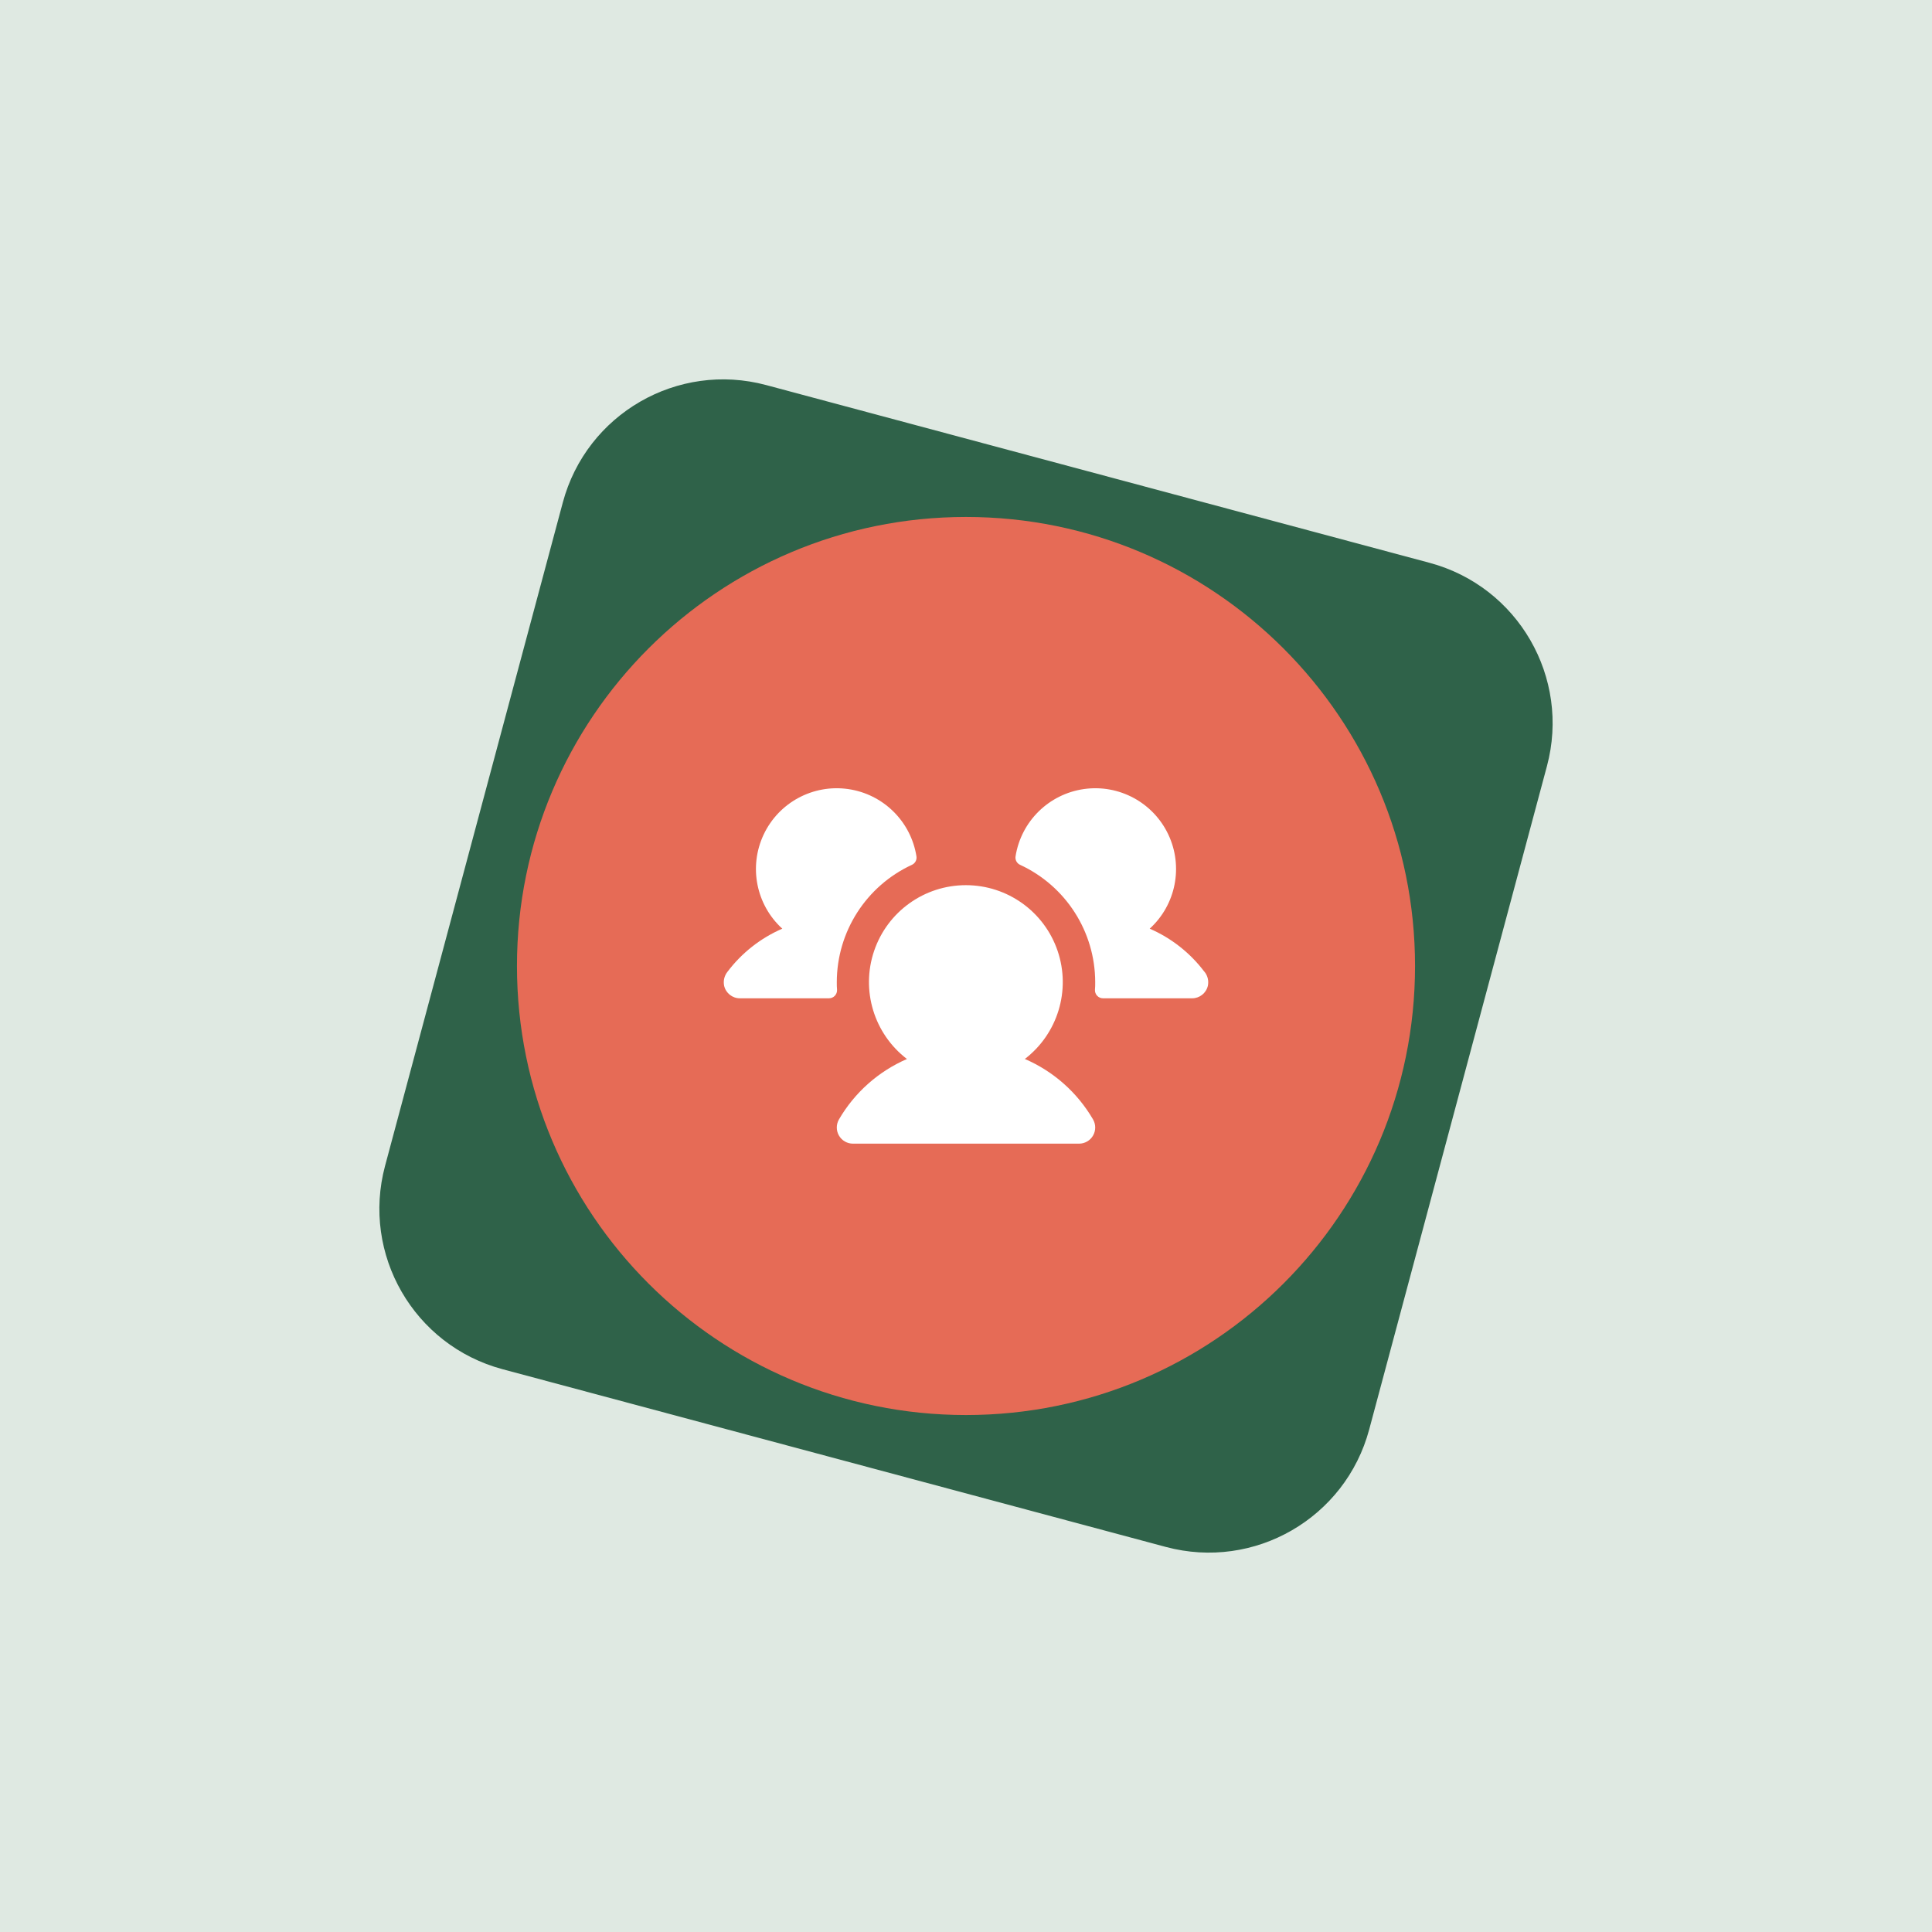
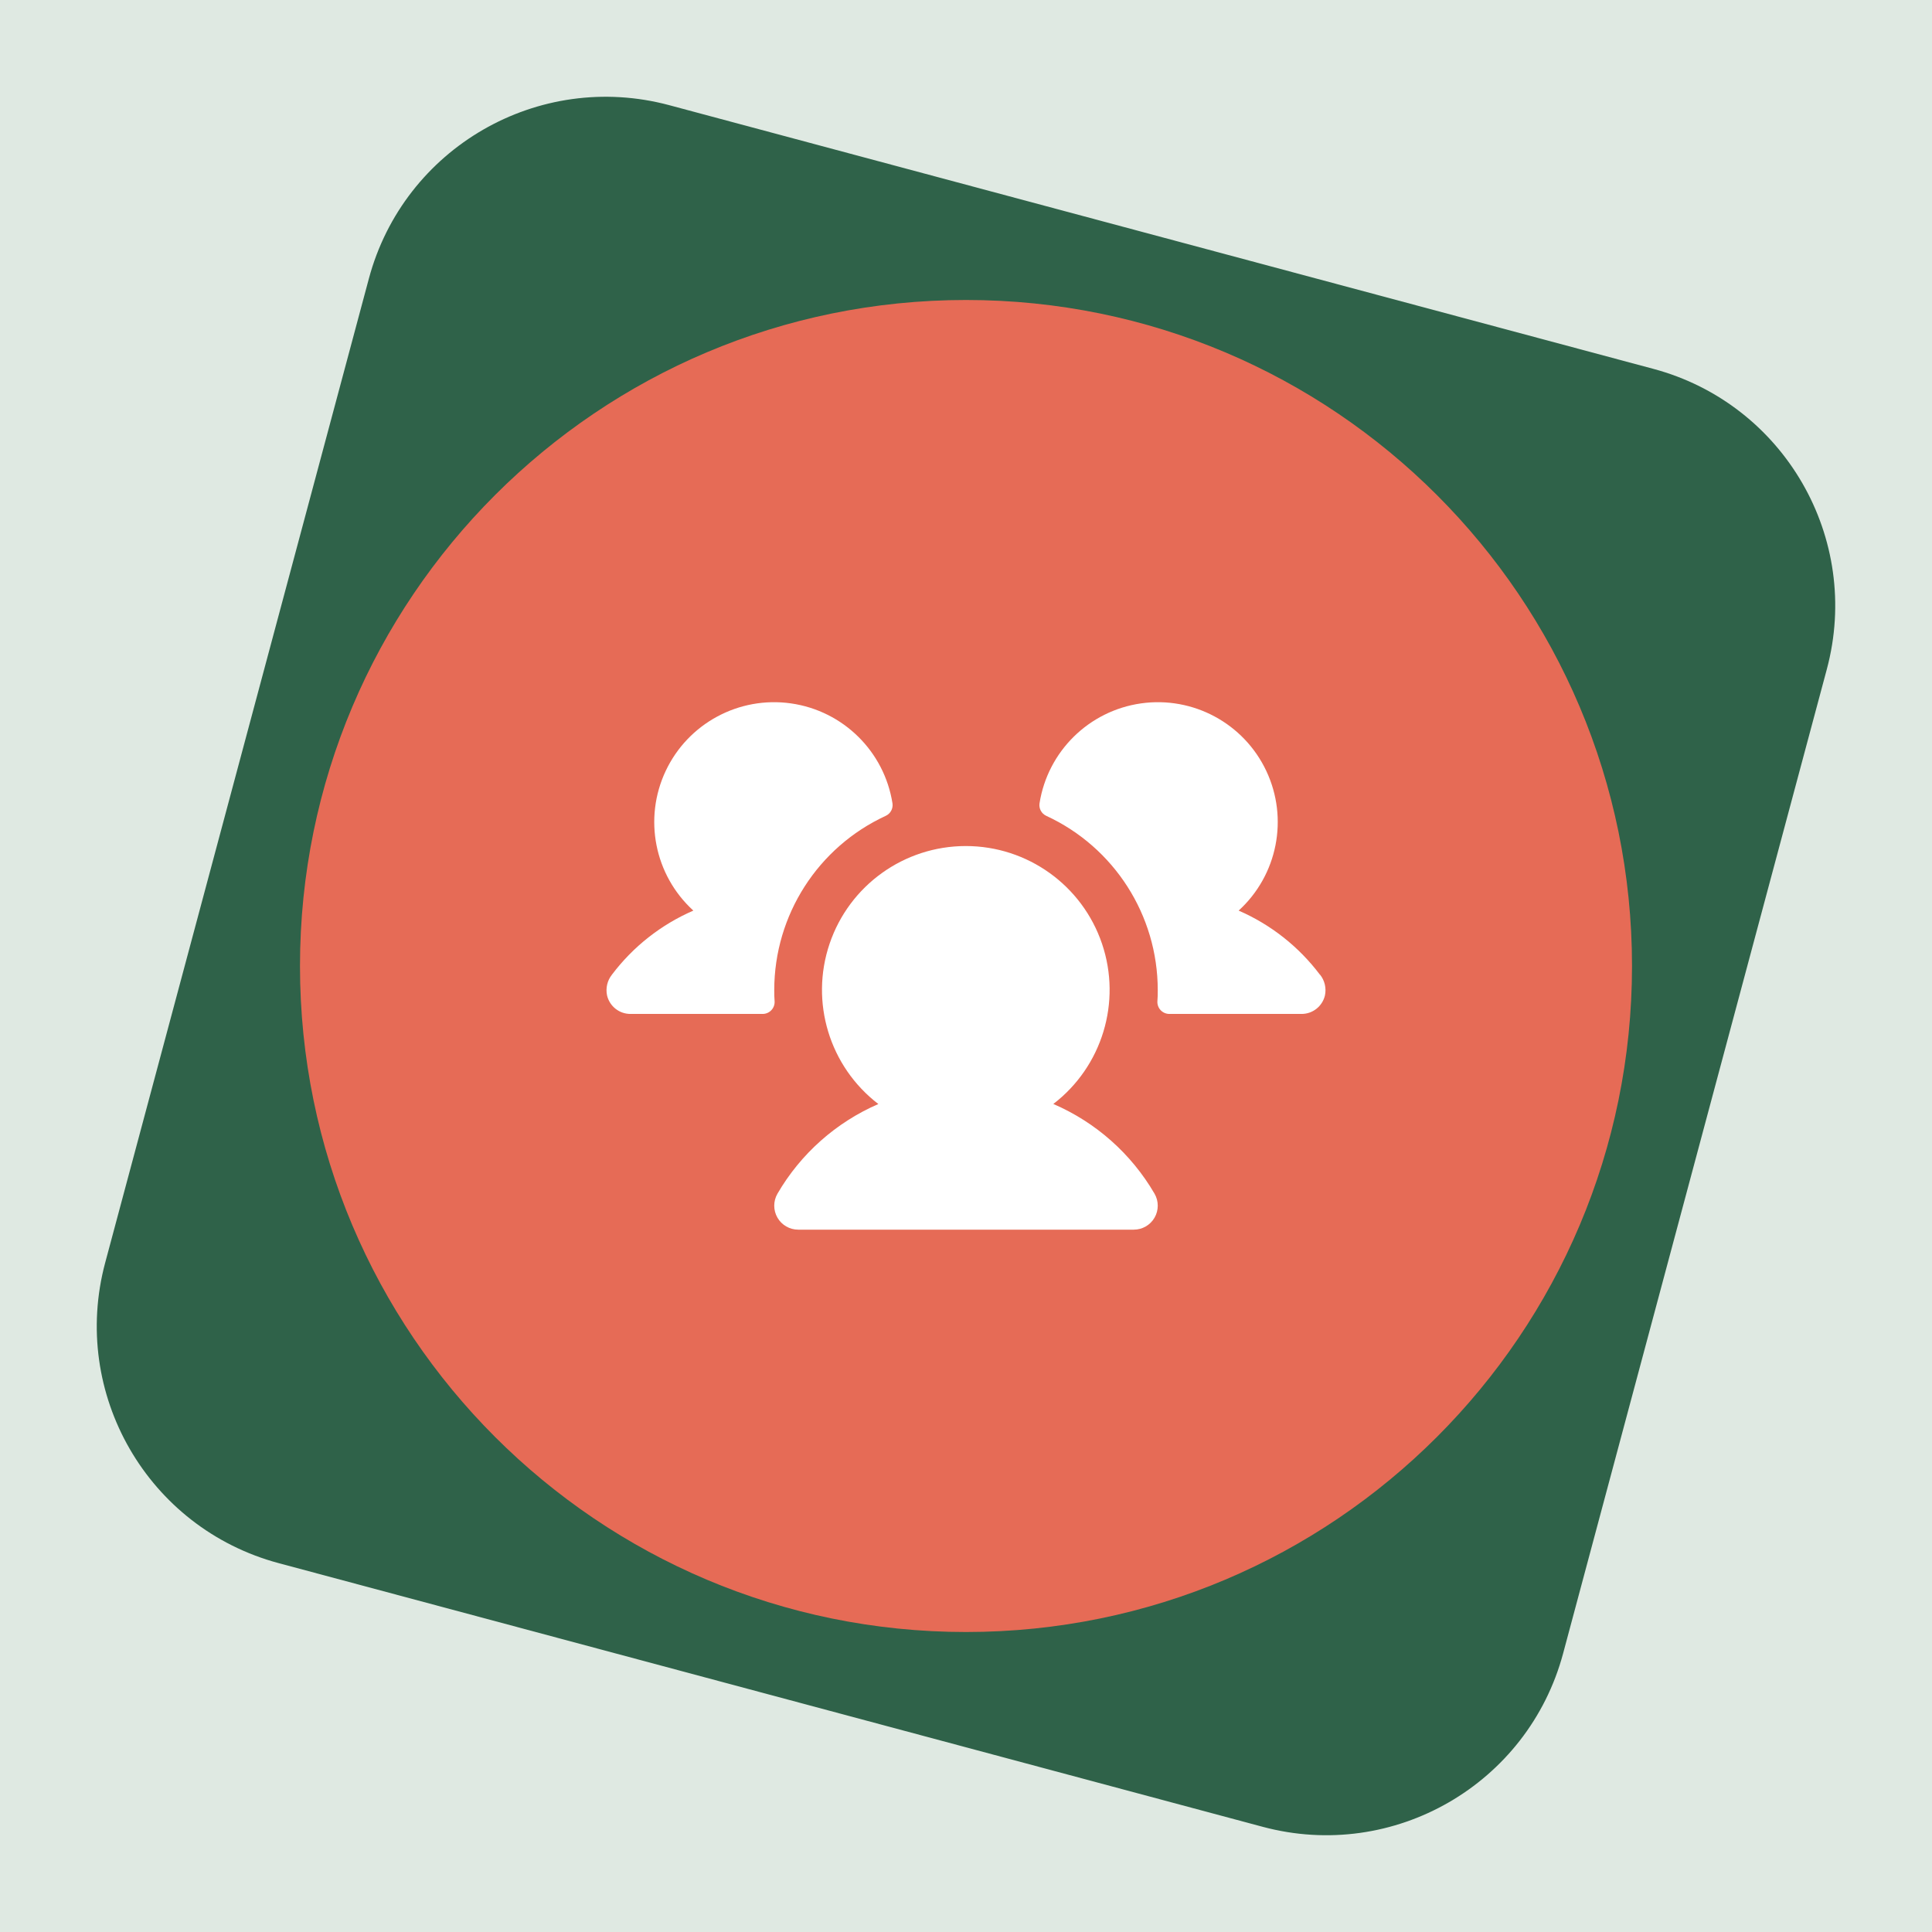
<svg xmlns="http://www.w3.org/2000/svg" width="1024" height="1024" viewBox="0 0 1024 1024">
  <rect width="1024" height="1024" fill="#dfe9e2" />
-   <rect x="242.0" y="242.0" width="540" height="540" rx="88" ry="88" fill="#2f6249" transform="rotate(15 512 512)" />
-   <circle cx="512" cy="512" r="238" fill="#e66b56" />
-   <g transform="translate(512 512) scale(1.07) translate(-128 -136)" fill="#ffffff">
+   <rect x="112.0" y="112.0" width="800" height="800" rx="130" ry="130" fill="#2f6249" transform="rotate(15 512 512)" />
+   <circle cx="512" cy="512" r="353" fill="#e66b56" />
+   <g transform="translate(512 512) scale(1.588) translate(-128 -136)" fill="#ffffff">
    <path d="M64.12,147.8a4,4,0,0,1-4,4.2H16a8,8,0,0,1-7.8-6.17,8.35,8.35,0,0,1,1.62-6.93A67.79,67.79,0,0,1,37,117.51a40,40,0,1,1,66.46-35.8,3.94,3.94,0,0,1-2.27,4.18A64.08,64.08,0,0,0,64,144C64,145.28,64,146.54,64.12,147.8Zm182-8.91A67.76,67.76,0,0,0,219,117.51a40,40,0,1,0-66.46-35.8,3.94,3.94,0,0,0,2.27,4.18A64.08,64.08,0,0,1,192,144c0,1.28,0,2.54-.12,3.8a4,4,0,0,0,4,4.2H240a8,8,0,0,0,7.8-6.17A8.33,8.33,0,0,0,246.17,138.89Zm-89,43.18a48,48,0,1,0-58.37,0A72.13,72.13,0,0,0,65.07,212,8,8,0,0,0,72,224H184a8,8,0,0,0,6.93-12A72.15,72.15,0,0,0,157.19,182.07Z" />
  </g>
</svg>
